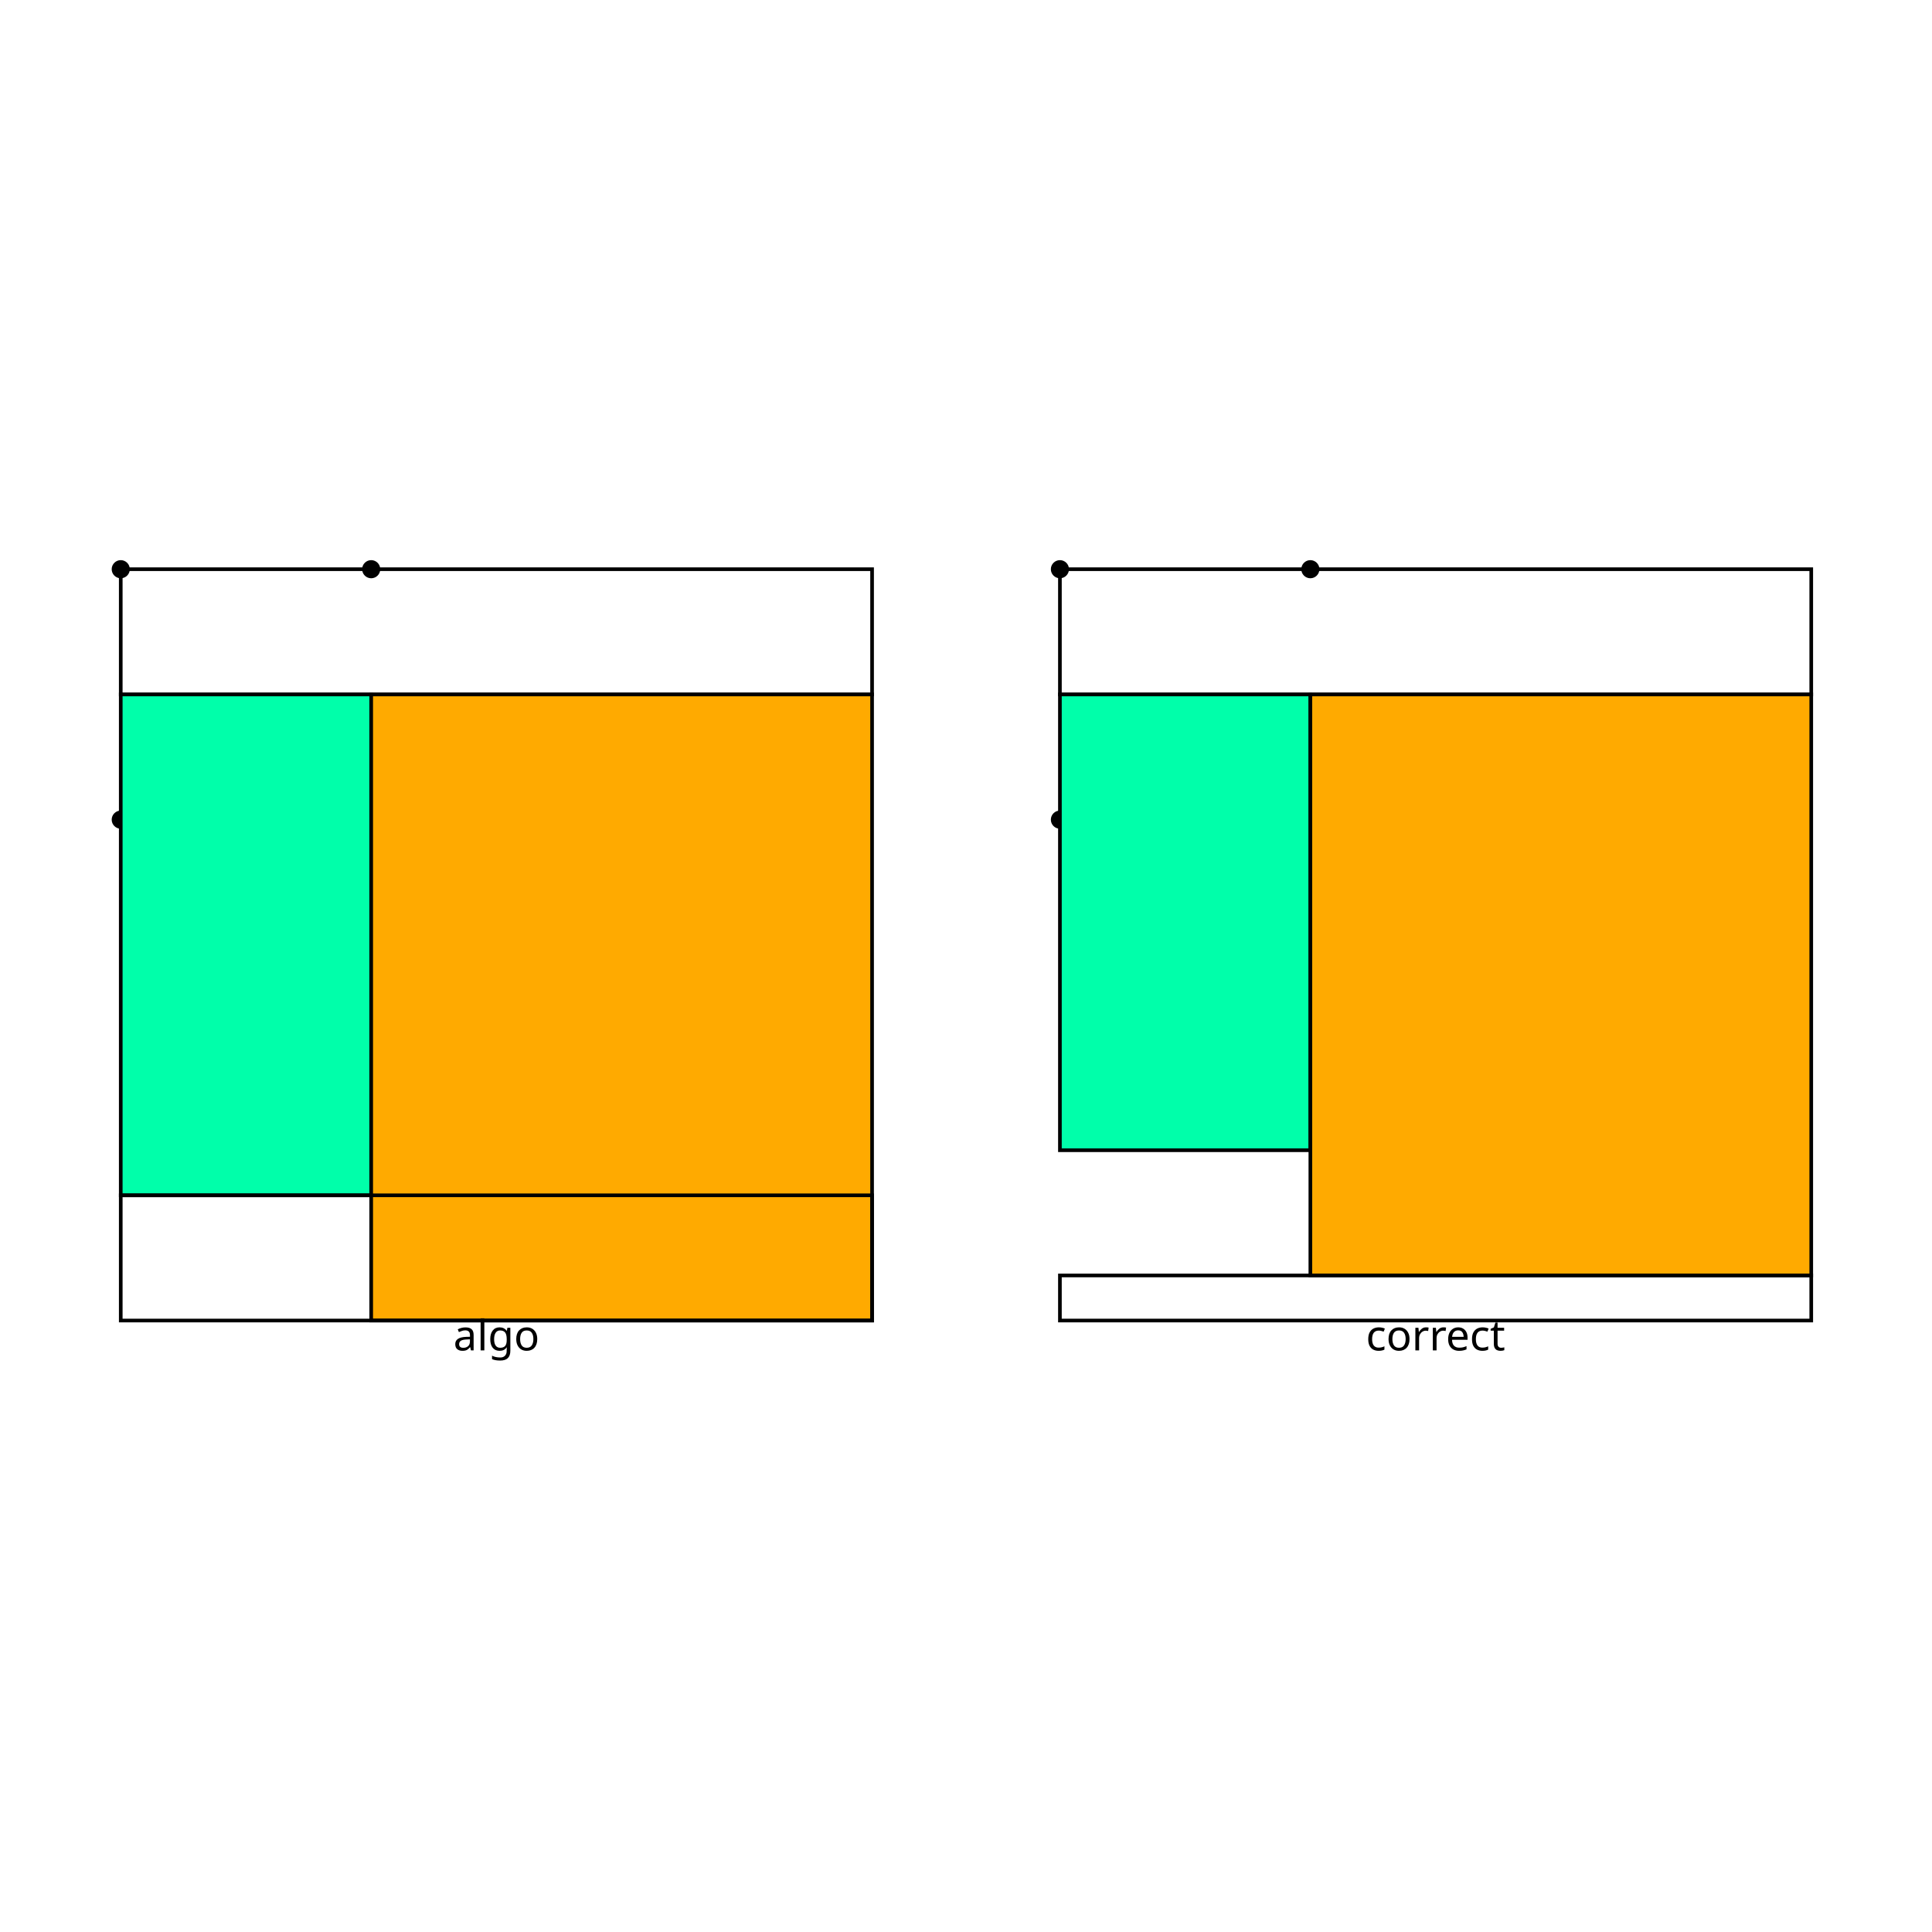
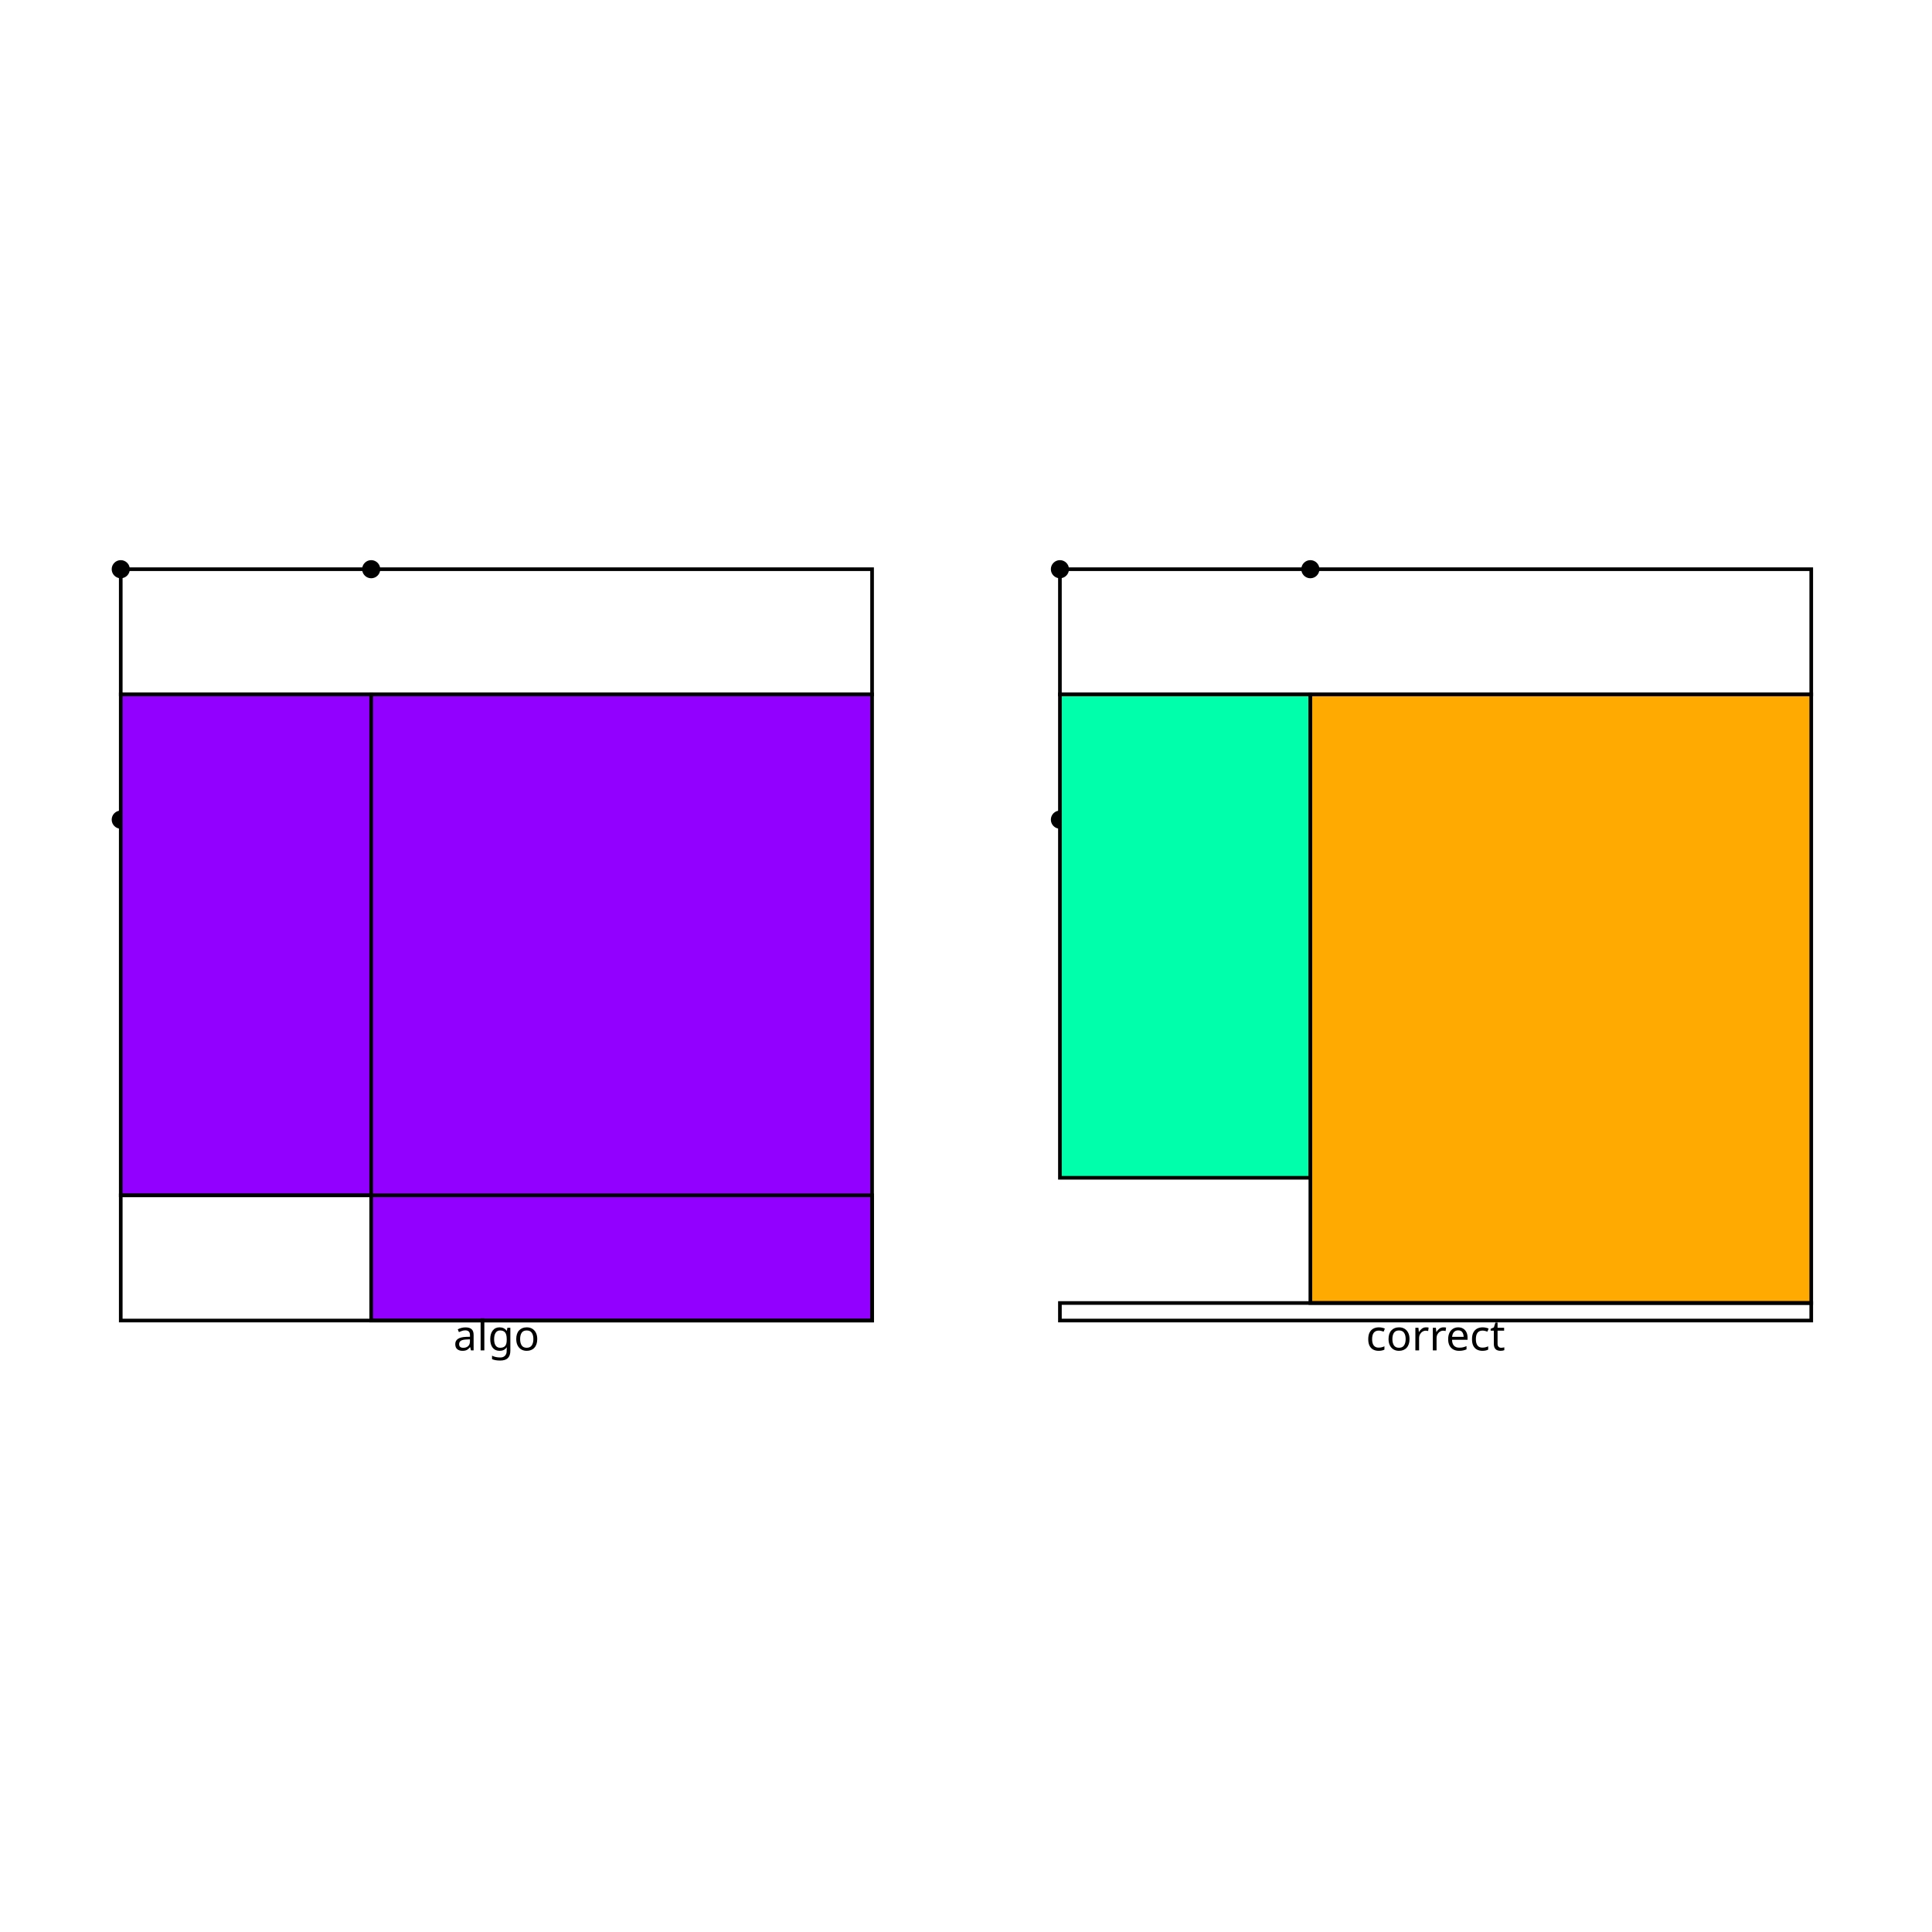
<svg xmlns="http://www.w3.org/2000/svg" width="640" height="640" viewBox="0 0 640 640">
  <rect width="100%" height="100%" fill="white" />
  <g>
    <circle data-type="point" data-label="" data-x="0" data-y="0" cx="40" cy="188.556" r="3" fill="black" />
  </g>
  <g>
    <circle data-type="point" data-label="" data-x="100" data-y="0" cx="122.963" cy="188.556" r="3" fill="black" />
  </g>
  <g>
    <circle data-type="point" data-label="" data-x="100" data-y="100" cx="122.963" cy="271.519" r="3" fill="black" />
  </g>
  <g>
    <circle data-type="point" data-label="" data-x="0" data-y="100" cx="40" cy="271.519" r="3" fill="black" />
  </g>
  <g>
    <circle data-type="point" data-label="corner" data-x="375" data-y="0" cx="351.111" cy="188.556" r="3" fill="black" />
  </g>
  <g>
    <circle data-type="point" data-label="corner" data-x="475" data-y="0" cx="434.074" cy="188.556" r="3" fill="black" />
  </g>
  <g>
    <circle data-type="point" data-label="corner" data-x="475" data-y="100" cx="434.074" cy="271.519" r="3" fill="black" />
  </g>
  <g>
    <circle data-type="point" data-label="corner" data-x="375" data-y="100" cx="351.111" cy="271.519" r="3" fill="black" />
  </g>
  <g>
    <rect data-type="rect" data-label="header" data-x="150" data-y="25" x="40" y="188.556" width="248.889" height="41.481" fill="none" stroke="black" stroke-width="1.205" />
  </g>
  <g>
-     <rect data-type="rect" data-label="sidebar" data-x="50" data-y="150" x="40" y="230.037" width="82.963" height="165.926" fill="hsl(160deg, 100%, 50%)" stroke="black" stroke-width="1.205" />
+     <rect data-type="rect" data-label="sidebar" data-x="50" data-y="150" x="40" y="230.037" width="82.963" height="165.926" fill="hsl(274.286deg, 100%, 50%)" stroke="black" stroke-width="1.205" />
  </g>
  <g>
-     <rect data-type="rect" data-label="content" data-x="200" data-y="175" x="122.963" y="230.037" width="165.926" height="207.407" fill="hsl(40deg, 100%, 50%)" stroke="black" stroke-width="1.205" />
+     <rect data-type="rect" data-label="content" data-x="200" data-y="175" x="122.963" y="230.037" width="165.926" height="207.407" fill="hsl(274.286deg, 100%, 50%)" stroke="black" stroke-width="1.205" />
  </g>
  <g>
    <rect data-type="rect" data-label="footer" data-x="150" data-y="275" x="40" y="395.963" width="248.889" height="41.481" fill="none" stroke="black" stroke-width="1.205" />
  </g>
  <g>
    <rect data-type="rect" data-label="header" data-x="525" data-y="25" x="351.111" y="188.556" width="248.889" height="41.481" fill="none" stroke="black" stroke-width="1.205" />
  </g>
  <g>
-     <rect data-type="rect" data-label="sidebar" data-x="425" data-y="141" x="351.111" y="230.037" width="82.963" height="150.993" fill="hsl(160deg, 100%, 50%)" stroke="black" stroke-width="1.205" />
+     <rect data-type="rect" data-label="sidebar" data-x="425" data-y="146.5" x="351.111" y="230.037" width="82.963" height="160.119" fill="hsl(160deg, 100%, 50%)" stroke="black" stroke-width="1.205" />
  </g>
  <g>
-     <rect data-type="rect" data-label="content" data-x="575" data-y="166" x="434.074" y="230.037" width="165.926" height="192.474" fill="hsl(40deg, 100%, 50%)" stroke="black" stroke-width="1.205" />
+     <rect data-type="rect" data-label="content" data-x="575" data-y="171.5" x="434.074" y="230.037" width="165.926" height="201.6" fill="hsl(40deg, 100%, 50%)" stroke="black" stroke-width="1.205" />
  </g>
  <g>
-     <rect data-type="rect" data-label="footer" data-x="525" data-y="291" x="351.111" y="422.511" width="248.889" height="14.933" fill="none" stroke="black" stroke-width="1.205" />
+     <rect data-type="rect" data-label="footer" data-x="525" data-y="296.5" x="351.111" y="431.637" width="248.889" height="5.807" fill="none" stroke="black" stroke-width="1.205" />
  </g>
  <text data-type="text" data-label="algo" data-x="150" data-y="316.875" x="164.444" y="451.444" fill="black" font-size="14" font-family="sans-serif" text-anchor="middle" dominant-baseline="text-after-edge">algo</text>
  <text data-type="text" data-label="correct" data-x="525" data-y="316.875" x="475.556" y="451.444" fill="black" font-size="14" font-family="sans-serif" text-anchor="middle" dominant-baseline="text-after-edge">correct</text>
  <g id="crosshair" style="display: none">
    <line id="crosshair-h" y1="0" y2="640" stroke="#666" stroke-width="0.5" />
    <line id="crosshair-v" x1="0" x2="640" stroke="#666" stroke-width="0.5" />
    <text id="coordinates" font-family="monospace" font-size="12" fill="#666" />
  </g>
</svg>
